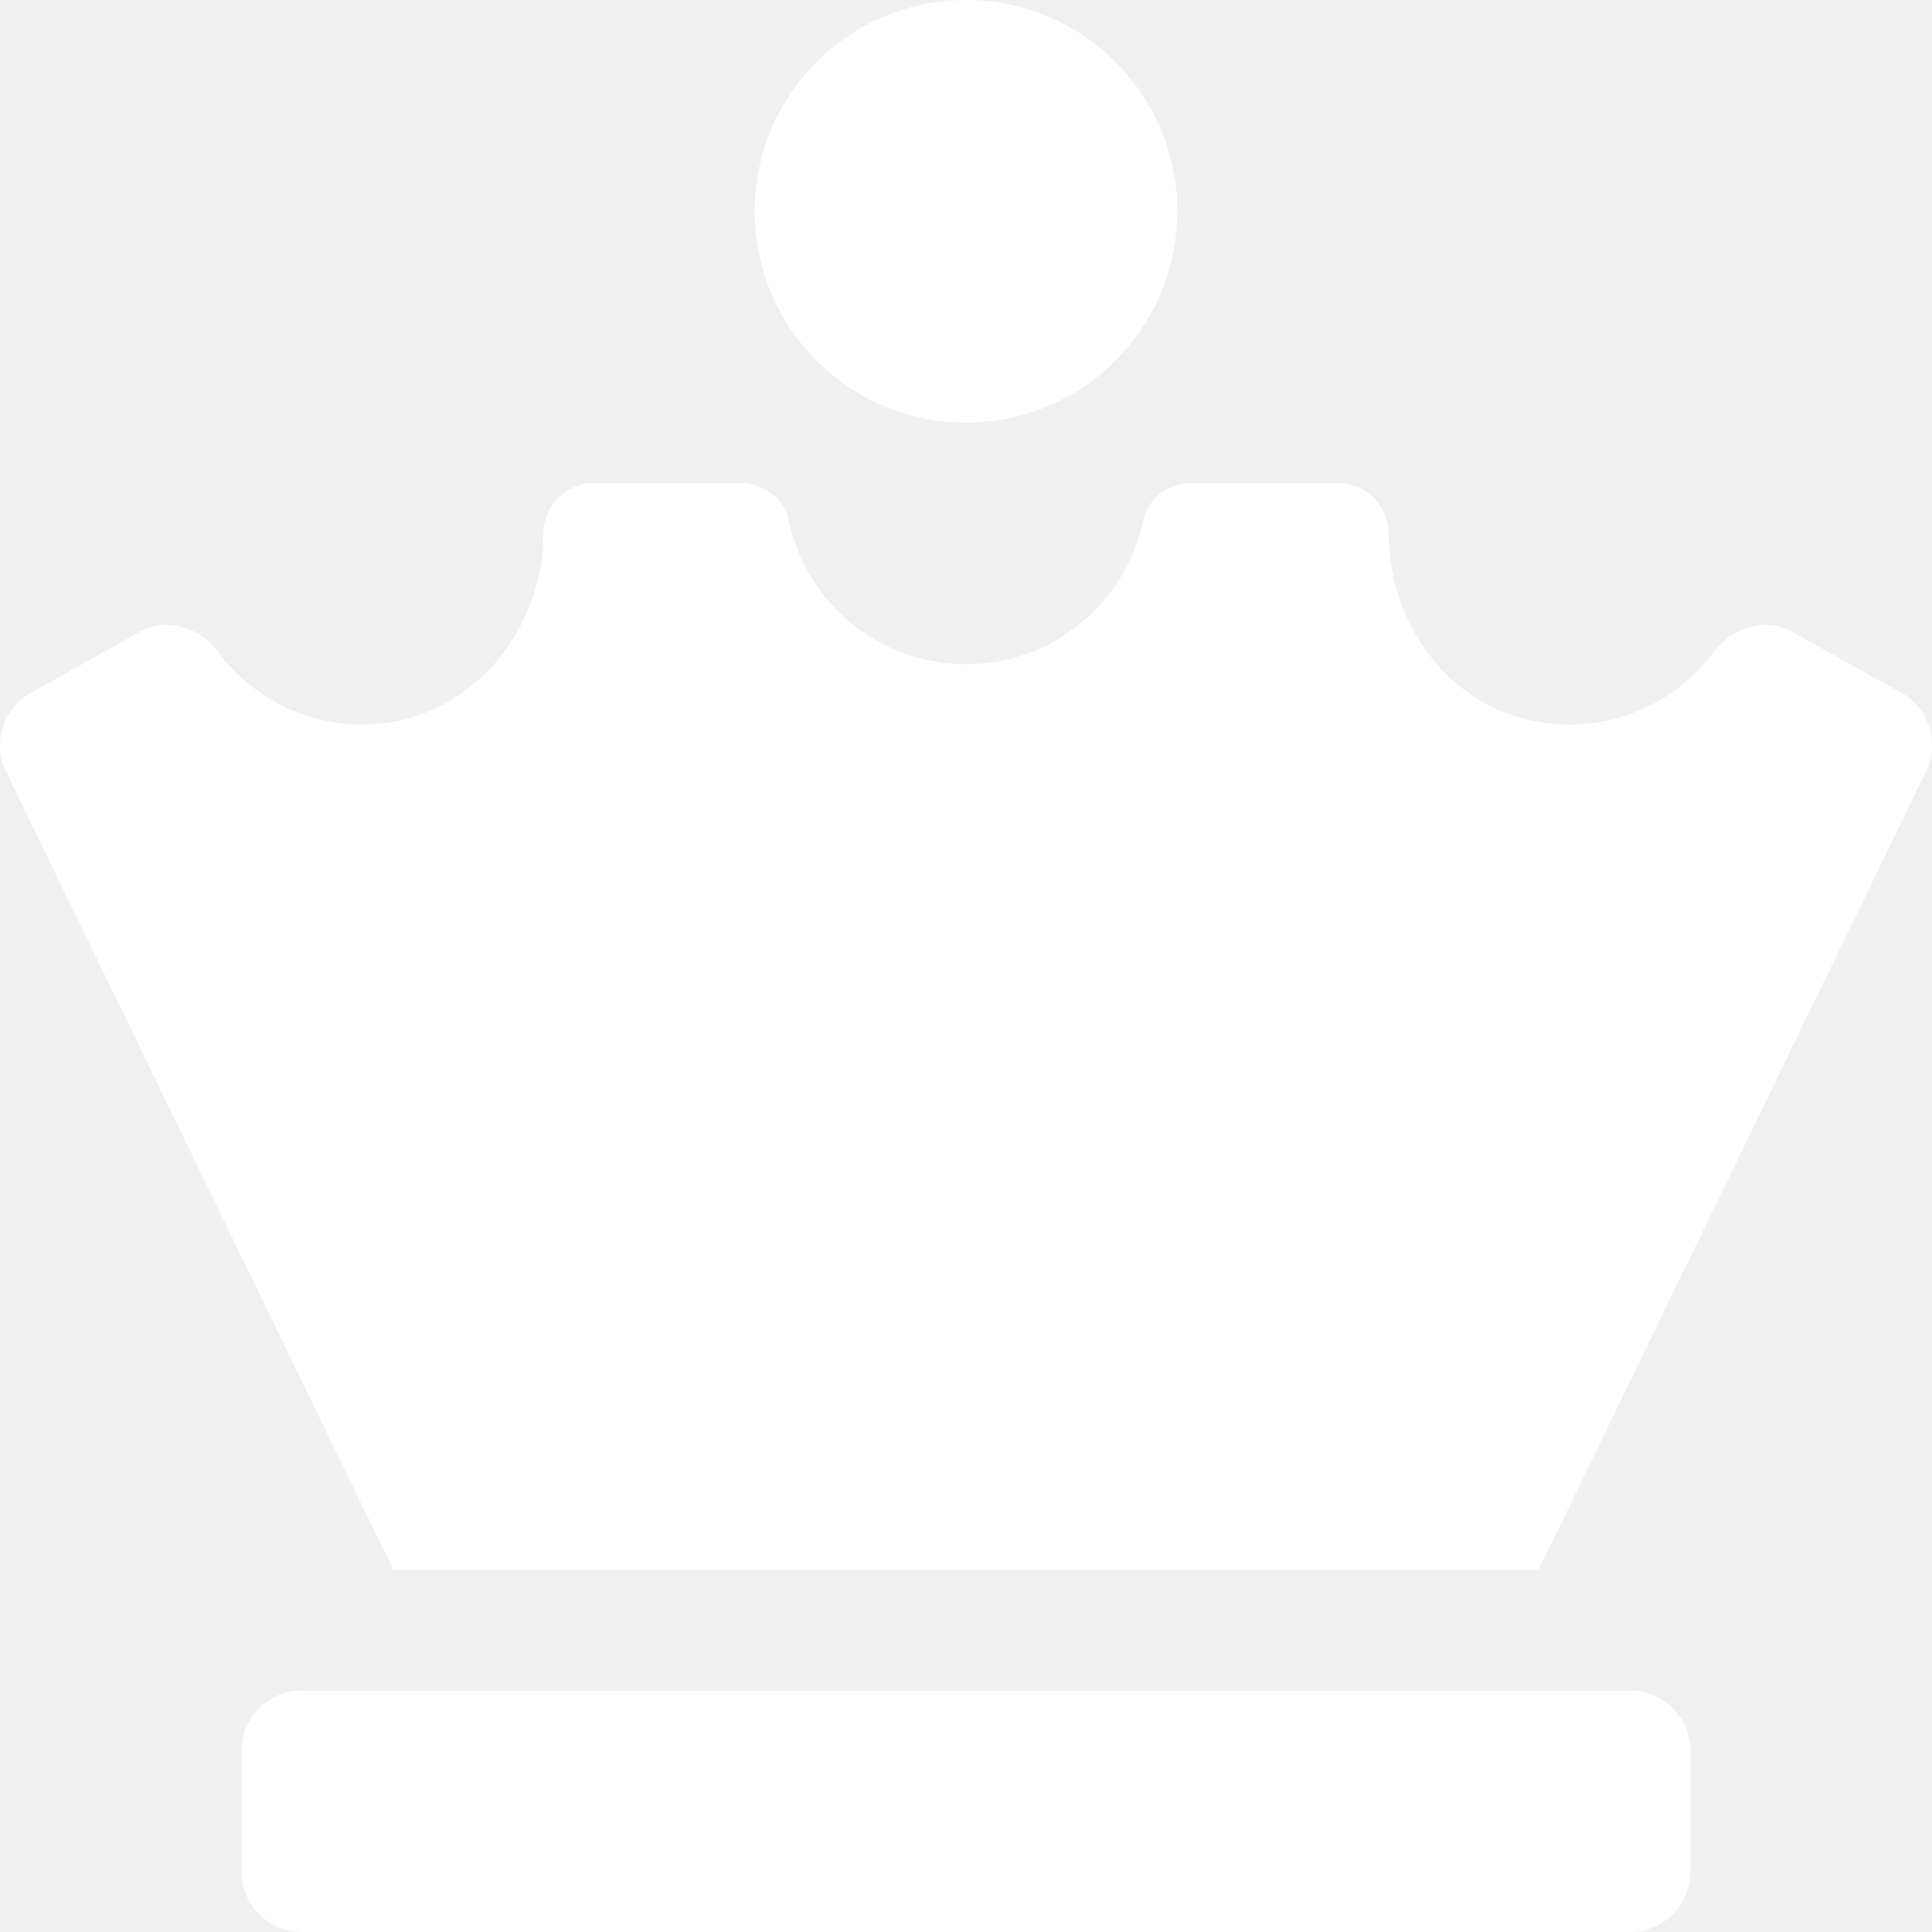
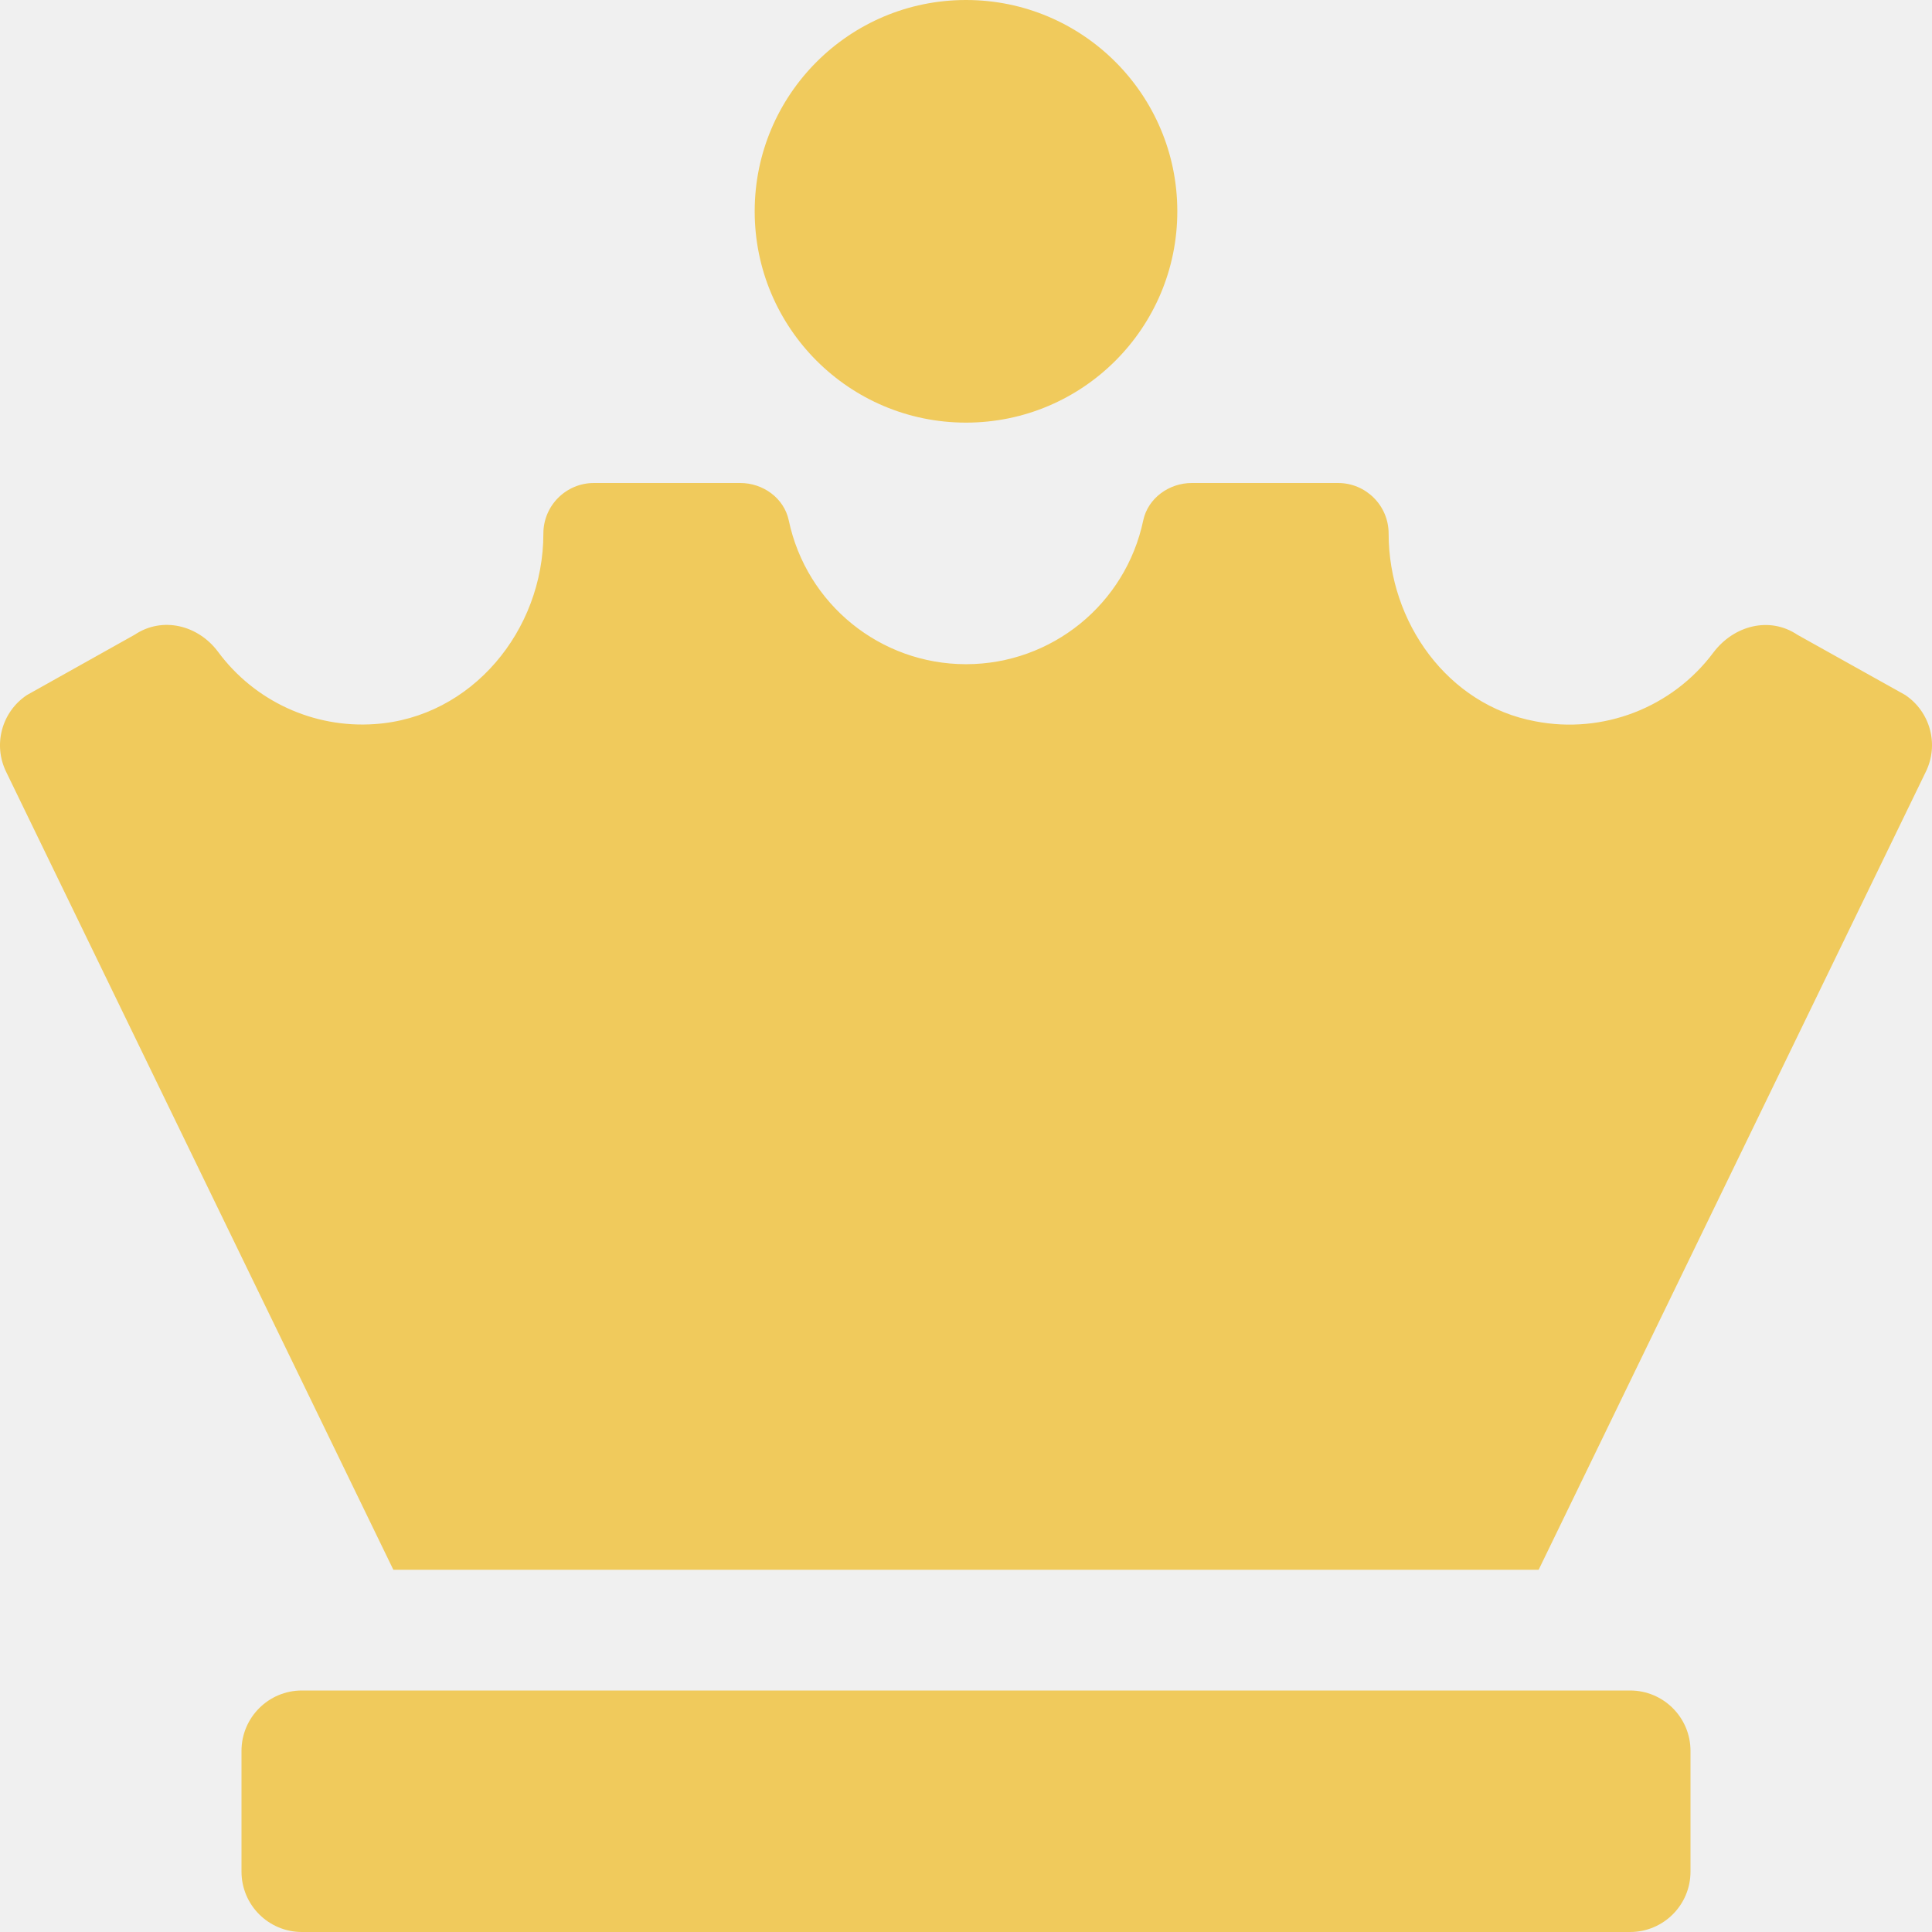
<svg xmlns="http://www.w3.org/2000/svg" aria-hidden="true" focusable="false" data-prefix="fas" data-icon="chess-queen" class="svg-inline--fa fa-chess-queen fa-w-16" role="img" viewBox="0 0 512 512">
-   <path fill="#ffffff" d="M256 112a56 56 0 1 0-56-56 56 56 0 0 0 56 56zm176 336H80a16 16 0 0 0-16 16v32a16 16 0 0 0 16 16h352a16 16 0 0 0 16-16v-32a16 16 0 0 0-16-16zm72.87-263.84l-28.51-15.92c-7.44-5-16.91-2.46-22.29 4.68a47.59 47.59 0 0 1-47.23 18.23C383.7 186.86 368 164.93 368 141.4a13.4 13.4 0 0 0-13.4-13.4h-38.77c-6 0-11.61 4-12.86 9.91a48 48 0 0 1-93.94 0c-1.25-5.92-6.82-9.91-12.86-9.91H157.4a13.4 13.4 0 0 0-13.4 13.4c0 25.69-19 48.75-44.67 50.49a47.5 47.5 0 0 1-41.54-19.15c-5.28-7.09-14.73-9.45-22.09-4.54l-28.57 16a16 16 0 0 0-5.44 20.47L104.24 416h303.52l102.55-211.37a16 16 0 0 0-5.44-20.47z" />
+   <path fill="#f0ca5c" d="M256 112a56 56 0 1 0-56-56 56 56 0 0 0 56 56zm176 336H80a16 16 0 0 0-16 16v32a16 16 0 0 0 16 16h352a16 16 0 0 0 16-16v-32a16 16 0 0 0-16-16zm72.87-263.84l-28.51-15.92c-7.44-5-16.91-2.46-22.29 4.68a47.59 47.59 0 0 1-47.23 18.23C383.7 186.86 368 164.93 368 141.4a13.4 13.4 0 0 0-13.4-13.4h-38.77c-6 0-11.61 4-12.86 9.91a48 48 0 0 1-93.94 0c-1.25-5.92-6.82-9.91-12.86-9.91H157.4a13.4 13.4 0 0 0-13.4 13.4c0 25.69-19 48.75-44.67 50.49a47.5 47.5 0 0 1-41.54-19.15c-5.28-7.09-14.73-9.45-22.09-4.54l-28.57 16a16 16 0 0 0-5.44 20.47L104.24 416h303.52l102.55-211.37a16 16 0 0 0-5.44-20.47z" />
</svg>
